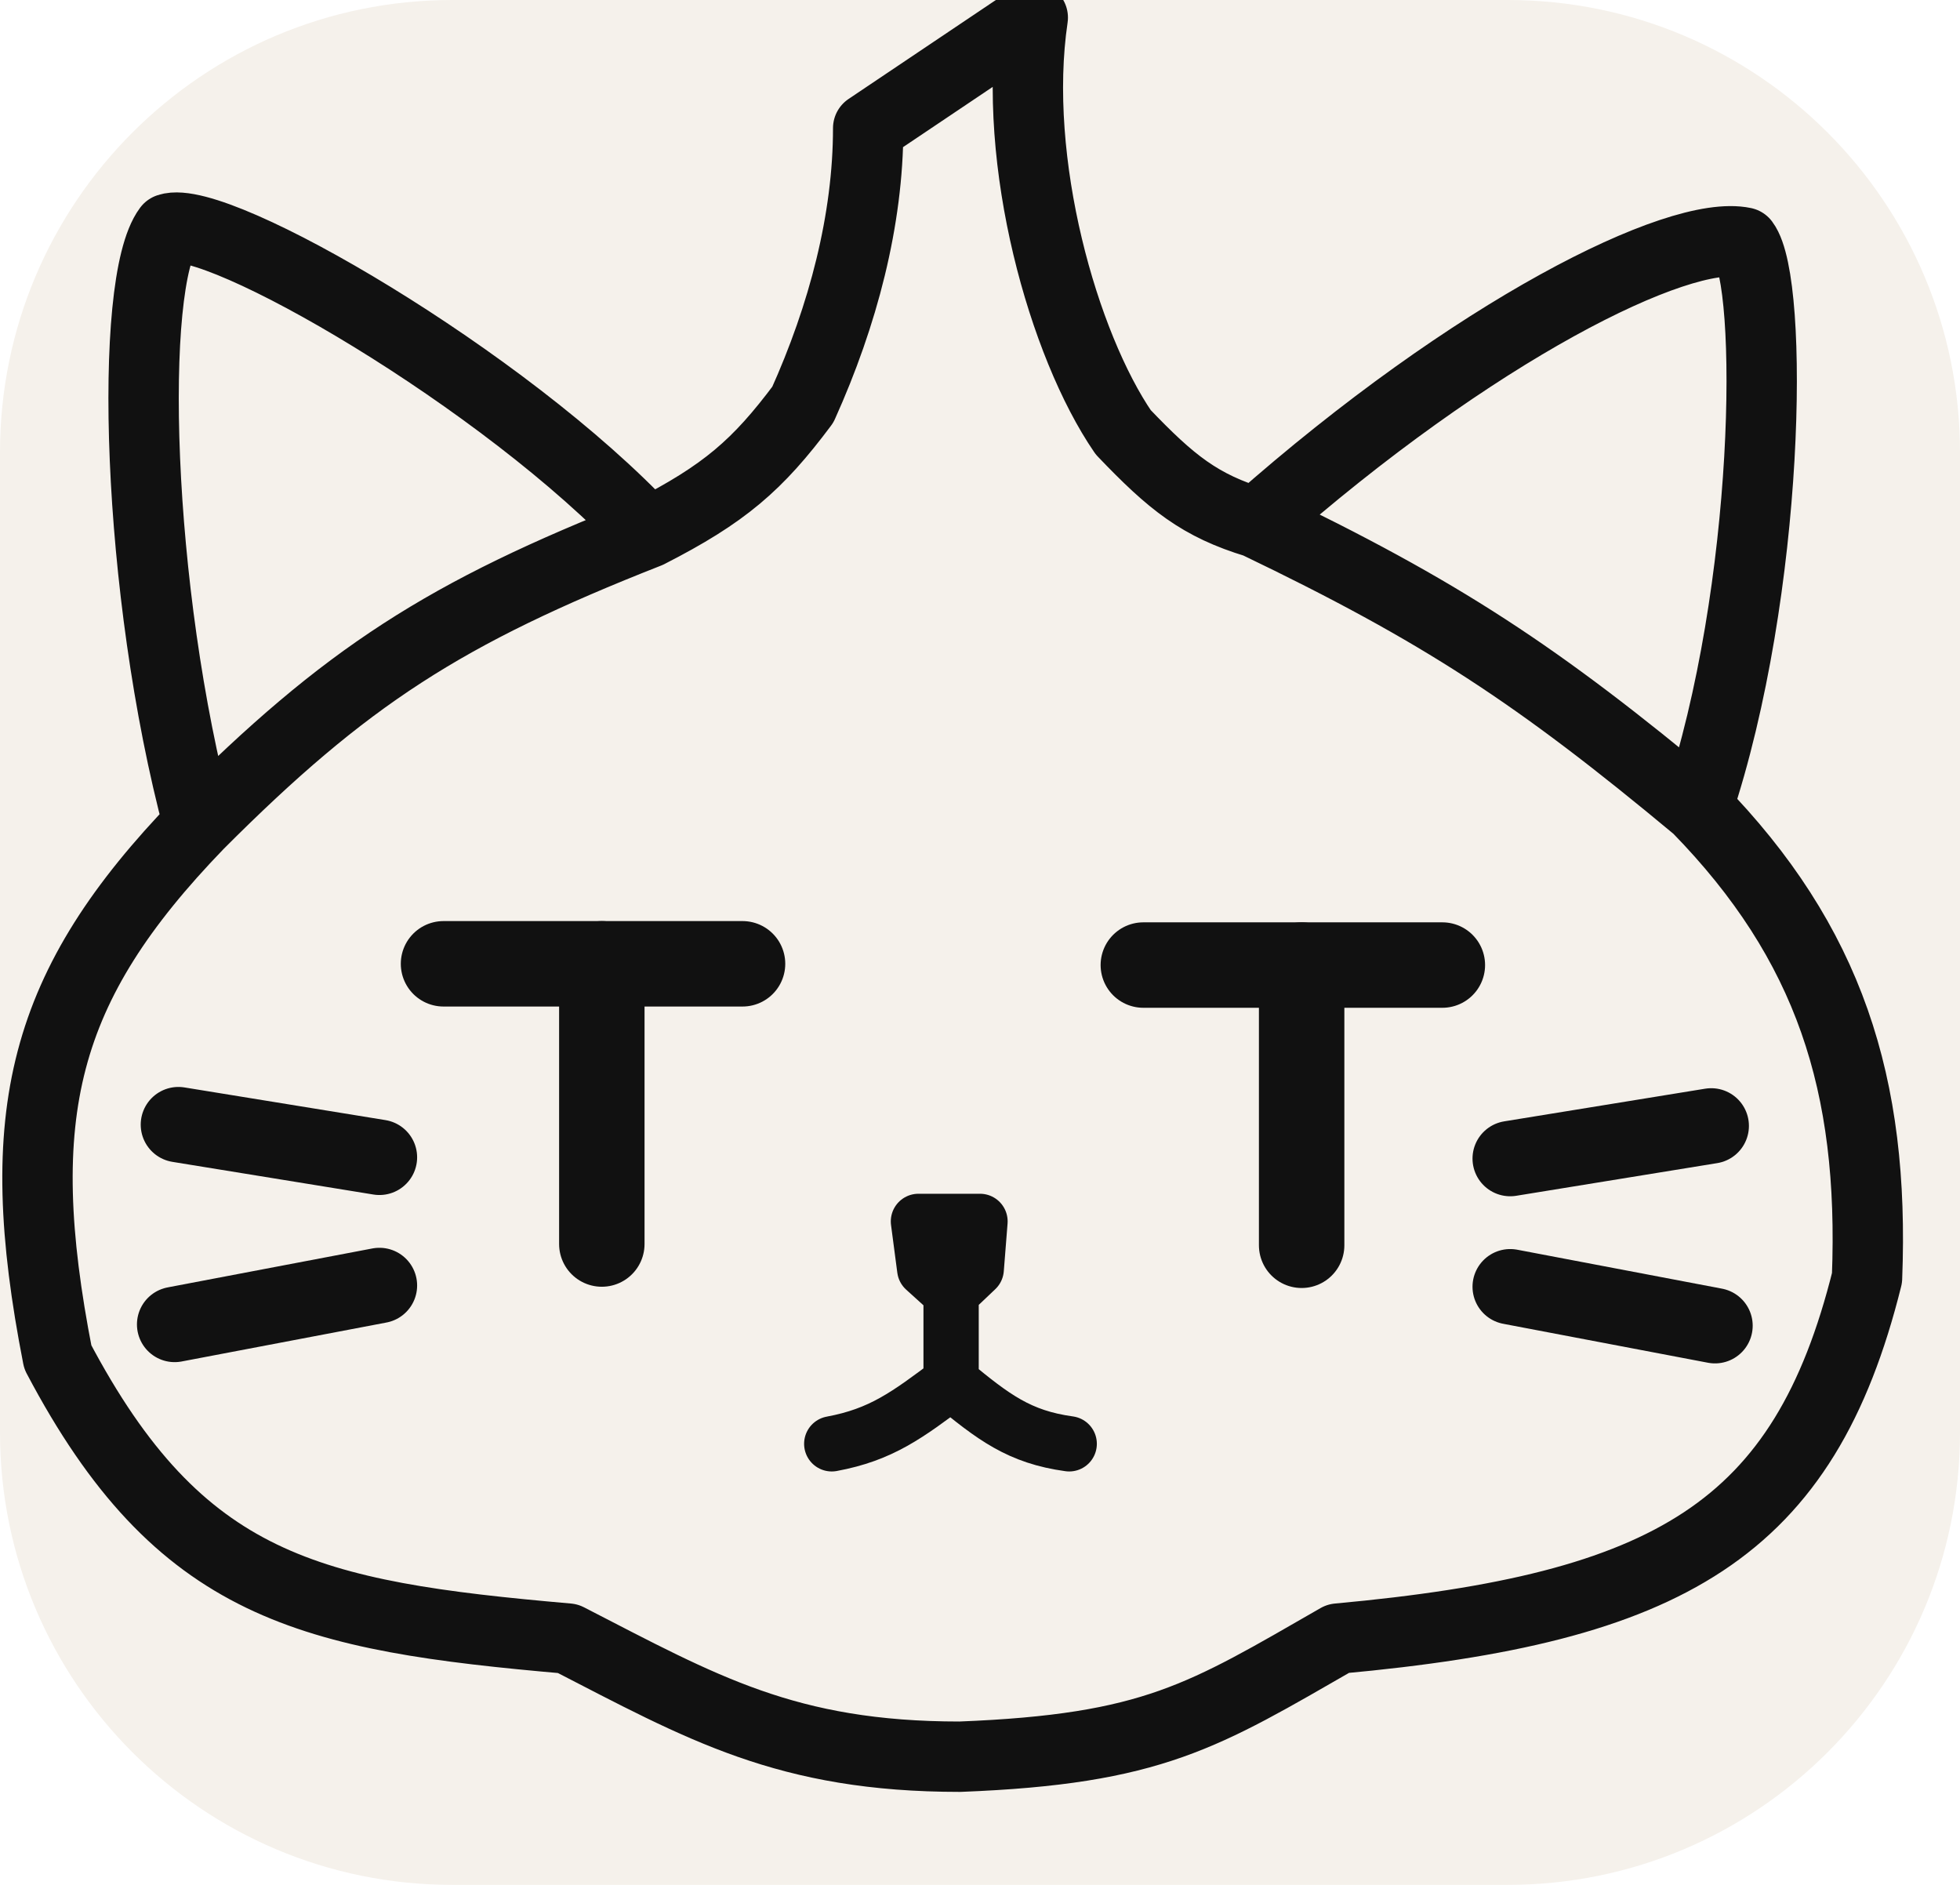
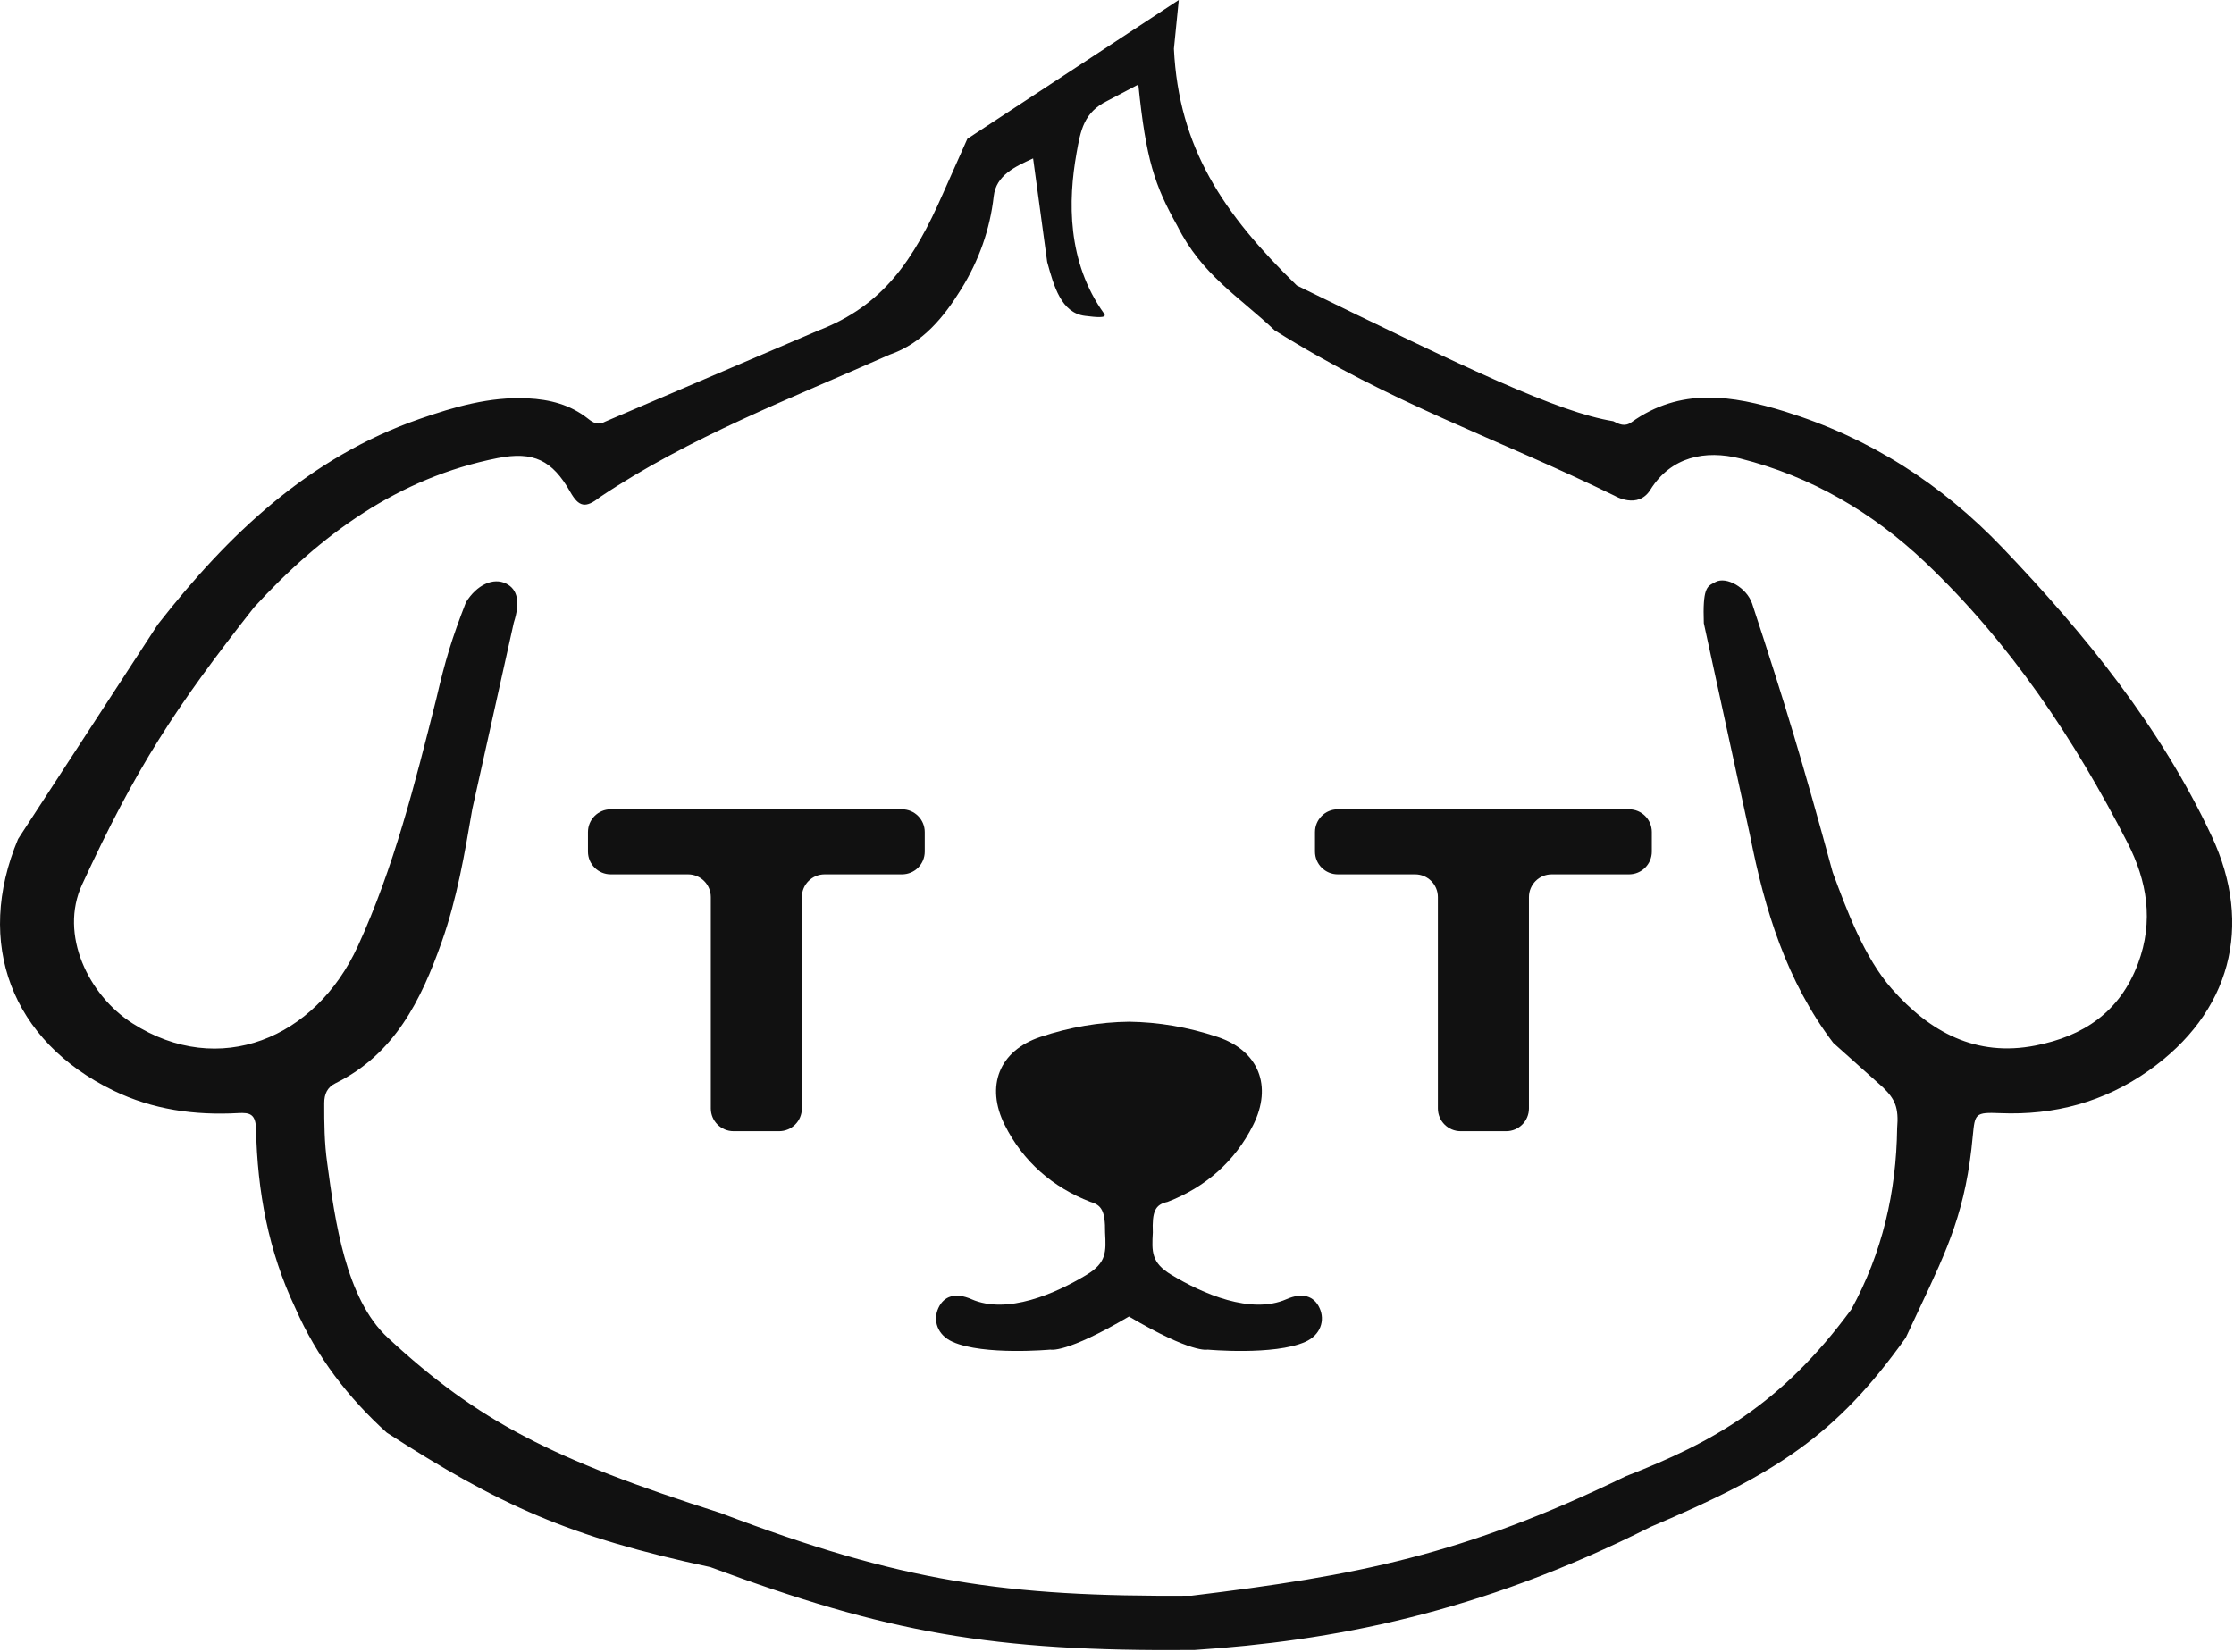
- <svg xmlns="http://www.w3.org/2000/svg" viewBox="120 140 780 750">
-   <rect x="120" y="140" width="780" height="750" rx="180" fill="#f5f1eb" />
-   <g fill="none" stroke="#111" stroke-linejoin="round" stroke-linecap="round">
-     <path d="M199 468C257.592 409.289 296.829 383.891 378 352M199 468C174.118 374.842 171 252.5 187 231C206 224.5 320.888 290.902 378 352M199 468C136.885 532.312 124 583 143 680C191.5 772 243 783 346 792C399.466 819.505 433 839 502 839C579 836 598.935 822.763 652.5 792C784.385 779.941 838 749 863 648.5C866 571.5 847.902 515.187 795.5 461.5M378 352C408.38 336.495 421.494 325.085 439.5 301C455.5 265.5 465.5 227.5 465.5 191L531 147C522.5 204.5 543.23 277.333 567 312C586.176 332.053 597.464 341.182 620 348M620 348C706.5 271.5 788 231 814 236.5C826 252.5 824.561 374.668 795.5 461.5M620 348C693.486 383.276 731.75 408.424 795.5 461.5" stroke-width="28" />
-     <path d="M575 524H694" stroke-width="34" />
-     <path d="M638 524V635.5" stroke-width="34" />
-     <path d="M296.5 523.5H415.5" stroke-width="34" />
-     <path d="M359.5 523.5V635" stroke-width="34" />
-     <path d="M191 587.5L271 600.5M189.5 667L271 651.5" stroke-width="30" />
-     <path d="M801 588L721 601M802.5 667.5L721 652" stroke-width="30" />
-     <path d="M451 714.5C470.702 710.853 481.081 703.062 498.5 690M498.5 690C515.387 703.979 525.654 711.774 545.5 714.5M498.5 690V654.5M498.5 654.5L488 645L485.5 626H510L508.5 645L498.5 654.5Z" stroke-width="22" />
+ <svg xmlns="http://www.w3.org/2000/svg" viewBox="0 0 687 508" role="img" aria-label="Takko Blog icon">
+   <g fill="#111111">
+     <g id="eyes">
+       <path d="M449.18 347.92c-3.87 0-7-3.13-7-7v-65c0-3.86-3.13-7-7-7h-23.79c-3.87 0-7-3.13-7-7v-6c0-3.86 3.13-7 7-7h89.58c3.86 0 7 3.14 7 7v6c0 3.87-3.14 7-7 7h-23.79c-3.87 0-7 3.14-7 7v65c0 3.87-3.13 7-7 7z" />
+       <path d="M239.59 347.92c3.87 0 7-3.13 7-7v-65c0-3.86 3.14-7 7-7h23.79c3.87 0 7-3.13 7-7v-6c0-3.86-3.13-7-7-7h-89.57c-3.87 0-7 3.14-7 7v6c0 3.87 3.13 7 7 7h23.78c3.87 0 7 3.14 7 7v65c0 3.87 3.14 7 7 7z" />
+     </g>
+     <path d="M374.39 318.92c12.71 4.23 16.99 15.12 10.98 27.12-5.6 11.2-14.72 19.14-26.33 23.62-3.84.83-4.77 2.98-4.52 9.41-.32 5.91-.5 9.28 5.66 13 9.65 5.84 24.5 12.33 35.42 7.53 5.02-2.21 8.54-.95 10.21 2.75 1.71 3.75.33 8.26-4.42 10.37-9.59 4.25-30.04 2.38-30.04 2.38s-4.67 1.32-24.17-10.18c-19.5 11.5-24.17 10.18-24.17 10.18s-20.45 1.87-30.04-2.38c-4.75-2.11-6.13-6.62-4.42-10.37 1.67-3.7 5.19-4.96 10.21-2.75 10.92 4.8 25.77-1.69 35.42-7.53 6.15-3.72 5.97-7.09 5.66-13 .06-6.63-1.09-8.43-4.52-9.41-11.61-4.48-20.73-12.42-26.33-23.62-6.01-12-1.73-22.89 10.98-27.12 9.03-3.02 18.11-4.55 27.21-4.67 9.09.12 18.18 1.65 27.21 4.67" />
+     <path fill-rule="evenodd" clip-rule="evenodd" d="M90.85 402.39c-8.37-17.64-11.7-36.08-12.11-55.02-.11-4.72-1.84-5.23-5.54-5.02-13.34.73-26.24-1.05-38.39-6.96-31.26-15.18-42.7-45.29-29.25-77.34l42.96-65.97c21.63-27.7 46.47-51.4 80.54-63.24 10.72-3.73 21.56-6.87 33.16-6.32 6.87.33 13.15 1.94 18.59 6.24 1.66 1.32 3.13 2.14 5.35.9l65.6-28.05C271.62 93.95 281 80 290 59.5l7.48-16.81L362.5 0 361 15c1.5 30.5 15.18 50.77 37.8 72.81 52.68 25.76 80.3 38.97 97.3 41.74 1.79.92 3.53 1.8 5.58.34 15.06-10.79 30.94-8.36 47.24-3.31 26.08 8.09 48.1 22.23 66.94 41.94 25.46 26.65 48.55 55.12 64.25 88.59 13.01 27.72 5.77 54.49-19.36 72.19-13.68 9.64-28.96 13.77-45.68 13.07-7.69-.32-7.73.15-8.39 6.92-2.07 22.77-7.64 34.57-16.49 53.33-1.31 2.77-2.68 5.69-4.14 8.83-21.38 30.04-39.83 41.83-78.37 58.13-53.24 26.84-98.28 35.13-140.37 37.92-62.25.56-94.69-5.4-148.85-25.5-43.55-9.32-64.88-19.05-99.51-41.35-11.86-10.76-21.48-23.17-28.1-38.26m52.43-217.13c3.32-5.39 8.41-7.75 12.38-5.76 3.54 1.78 4.36 5.72 2.34 12l-12.78 57.42v.03c-2.35 13.75-4.7 27.51-9.39 40.77-6.33 17.9-14.46 34.47-32.66 43.45-2.56 1.26-3.45 3.35-3.46 6.1-.02 6.16.04 12.3.91 18.42 2.38 17.65 5.63 41.7 18.64 53.76 27.8 25.76 50.58 37.41 102.3 53.9 55.7 21.19 87.48 25.82 144.81 25.45 50.64-6.17 83.47-12.4 133.69-36.8 26.49-10.31 47.75-22 69.23-51.23 9.59-17.46 13.86-36.19 14.12-55.77.54-6.34-.64-8.94-4.36-12.56l-15.28-13.68c-14.38-18.97-21.1-40.95-25.6-63.82l-14.21-65.26c-.37-10.61.92-11.29 3.09-12.41l.12-.07c.13-.06.25-.13.38-.2 3.31-1.81 9.58 1.71 11.27 6.65 10.15 30.89 15.59 48.92 24.77 82.63 4.39 11.85 9.71 26.22 18.2 35.88 11.65 13.22 25.82 21.02 44.14 17.42 14.77-2.89 25.94-10.28 31.54-25.18 4.92-13.1 2.78-25.49-3.19-37.15-16.35-31.88-36.05-61.46-62.22-86.29-16.25-15.42-35.13-26.45-56.88-31.93-10.78-2.72-21.31-.58-27.65 9.59-3.83 6.15-10.96 1.88-10.96 1.88-36.74-17.94-68.25-28.17-104.57-50.89-11.17-10.53-22.44-17.11-29.94-32.11-7-12.5-9.65-20.42-12-43.5l-9.5 5c-7.27 3.53-8.25 9.06-9.51 16.14v.01c-2.58 14.44-2.99 33.35 8.51 49.35 1.07 1.5-2.83 1.02-5.7.67l-.19-.02c-7.33-.9-9.6-9.15-11.64-16.6l-4.33-31.83c-5.58 2.54-11.38 5.18-12.11 11.64-1.16 10.26-4.56 19.77-9.97 28.51-5.42 8.77-11.9 16.68-22.01 20.2-30.55 13.56-61.62 25.39-89.17 43.86-4.4 3.51-6.46 2.99-9.09-1.66-5.5-9.72-11.31-12.55-22.35-10.37-30.61 6.06-54.4 23.55-74.9 45.93-24.31 30.93-36.28 49.33-52.85 85.22-7.14 15.45 2.01 34.09 15.47 42.69 26.67 17.05 56.28 4.69 69.3-23.68 11.1-24.19 17.56-49.94 24.14-76.1 2.78-11.93 4.75-18.45 9.12-29.7" />
  </g>
-   <path d="M510 626H485.5L488 645L498.5 654.5L508.5 645L510 626Z" fill="#111" />
</svg>
